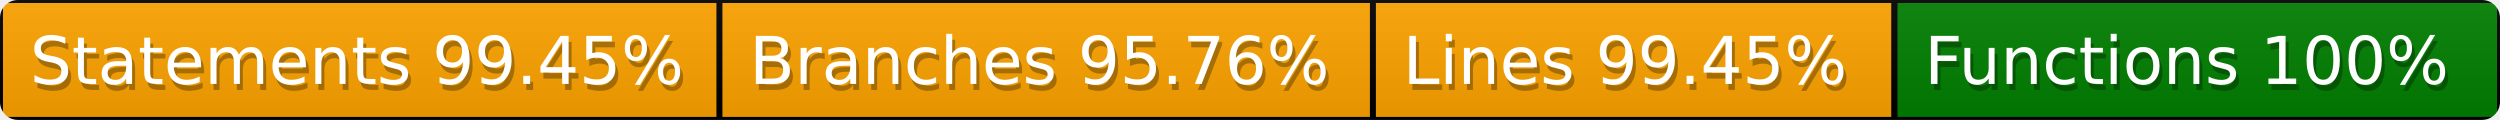
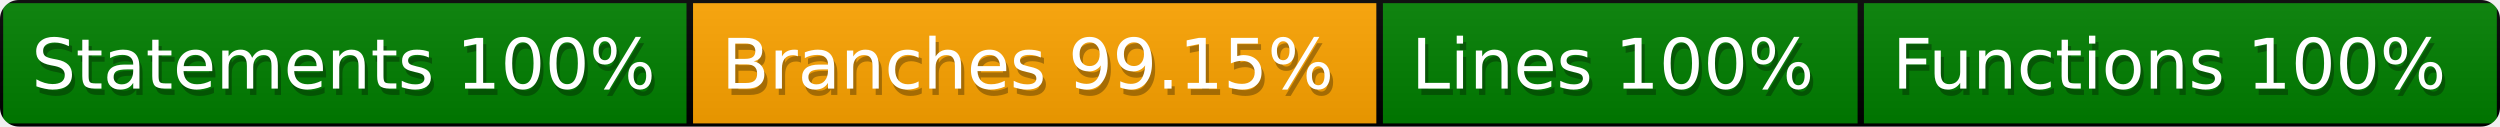
- <svg xmlns="http://www.w3.org/2000/svg" width="417" height="20">
+ <svg xmlns="http://www.w3.org/2000/svg" width="395" height="20">
  <defs>
    <style>text{font-size:11px;font-family:Verdana,DejaVu Sans,Geneva,sans-serif}text.shadow{fill:#010101;fill-opacity:.3}text.high{fill:#fff}</style>
    <linearGradient id="smooth" x2="0" y2="100%">
      <stop offset="0" stop-color="#aaa" stop-opacity=".1" />
      <stop offset="1" stop-opacity=".1" />
    </linearGradient>
    <mask id="round">
      <rect width="100%" height="100%" rx="3" fill="#fff" />
    </mask>
  </defs>
  <g id="bg" mask="url(#round)">
-     <path fill="orange" stroke="#000" d="M0 0h120v20H0zM120 0h109v20H120zM229 0h87v20h-87z" />
-     <path fill="green" stroke="#000" d="M316 0h101v20H316z" />
-     <path fill="url(#smooth)" d="M0 0h417v20H0z" />
+     <path fill="green" stroke="#000" d="M0 0h109v20H0z" />
+     <path fill="orange" stroke="#000" d="M109 0h109v20H109z" />
+     <path fill="green" stroke="#000" d="M218 0h76v20h-76zM294 0h101v20H294z" />
+     <path fill="url(#smooth)" d="M0 0h395v20H0z" />
  </g>
  <g id="fg">
-     <text class="shadow" x="5.5" y="15">Statements 99.45%</text>
-     <text class="high" x="5" y="14">Statements 99.45%</text>
-     <text class="shadow" x="125.5" y="15">Branches 95.76%</text>
-     <text class="high" x="125" y="14">Branches 95.76%</text>
-     <text class="shadow" x="234.5" y="15">Lines 99.45%</text>
-     <text class="high" x="234" y="14">Lines 99.45%</text>
-     <text class="shadow" x="321.5" y="15">Functions 100%</text>
-     <text class="high" x="321" y="14">Functions 100%</text>
+     <text class="shadow" x="5.5" y="15">Statements 100%</text>
+     <text class="high" x="5" y="14">Statements 100%</text>
+     <text class="shadow" x="114.5" y="15">Branches 99.15%</text>
+     <text class="high" x="114" y="14">Branches 99.15%</text>
+     <text class="shadow" x="223.5" y="15">Lines 100%</text>
+     <text class="high" x="223" y="14">Lines 100%</text>
+     <text class="shadow" x="299.5" y="15">Functions 100%</text>
+     <text class="high" x="299" y="14">Functions 100%</text>
  </g>
</svg>
